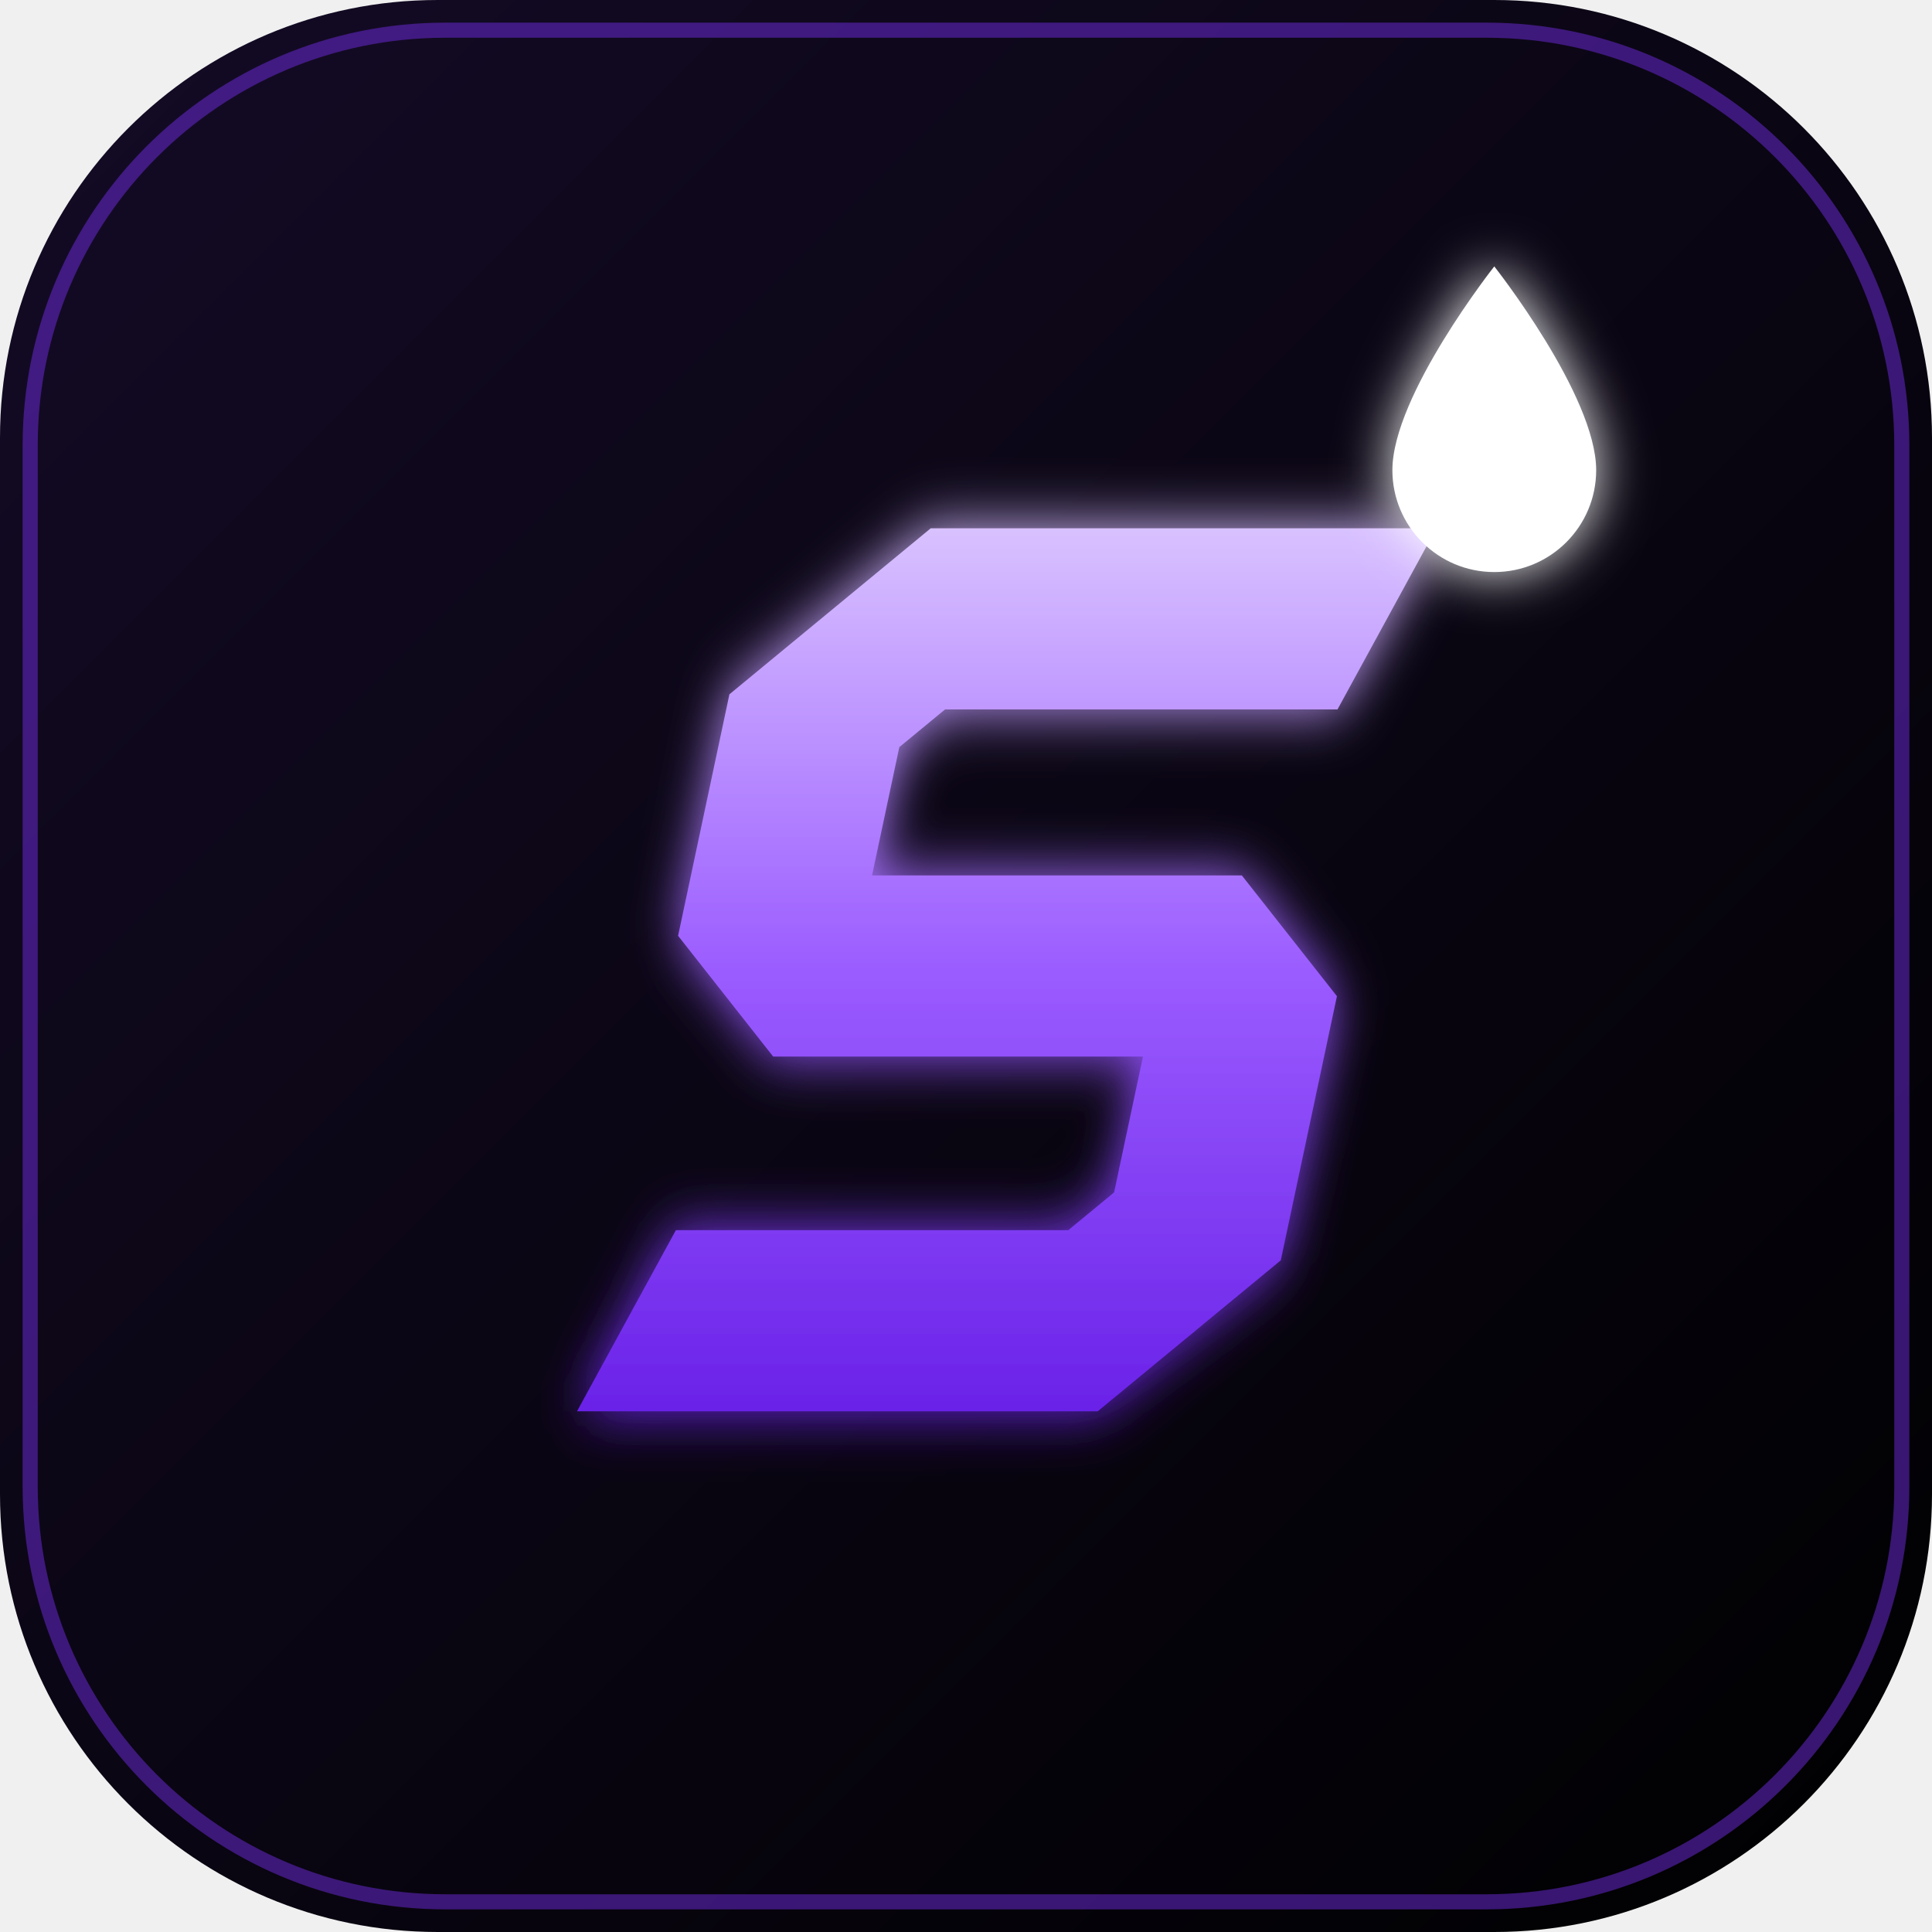
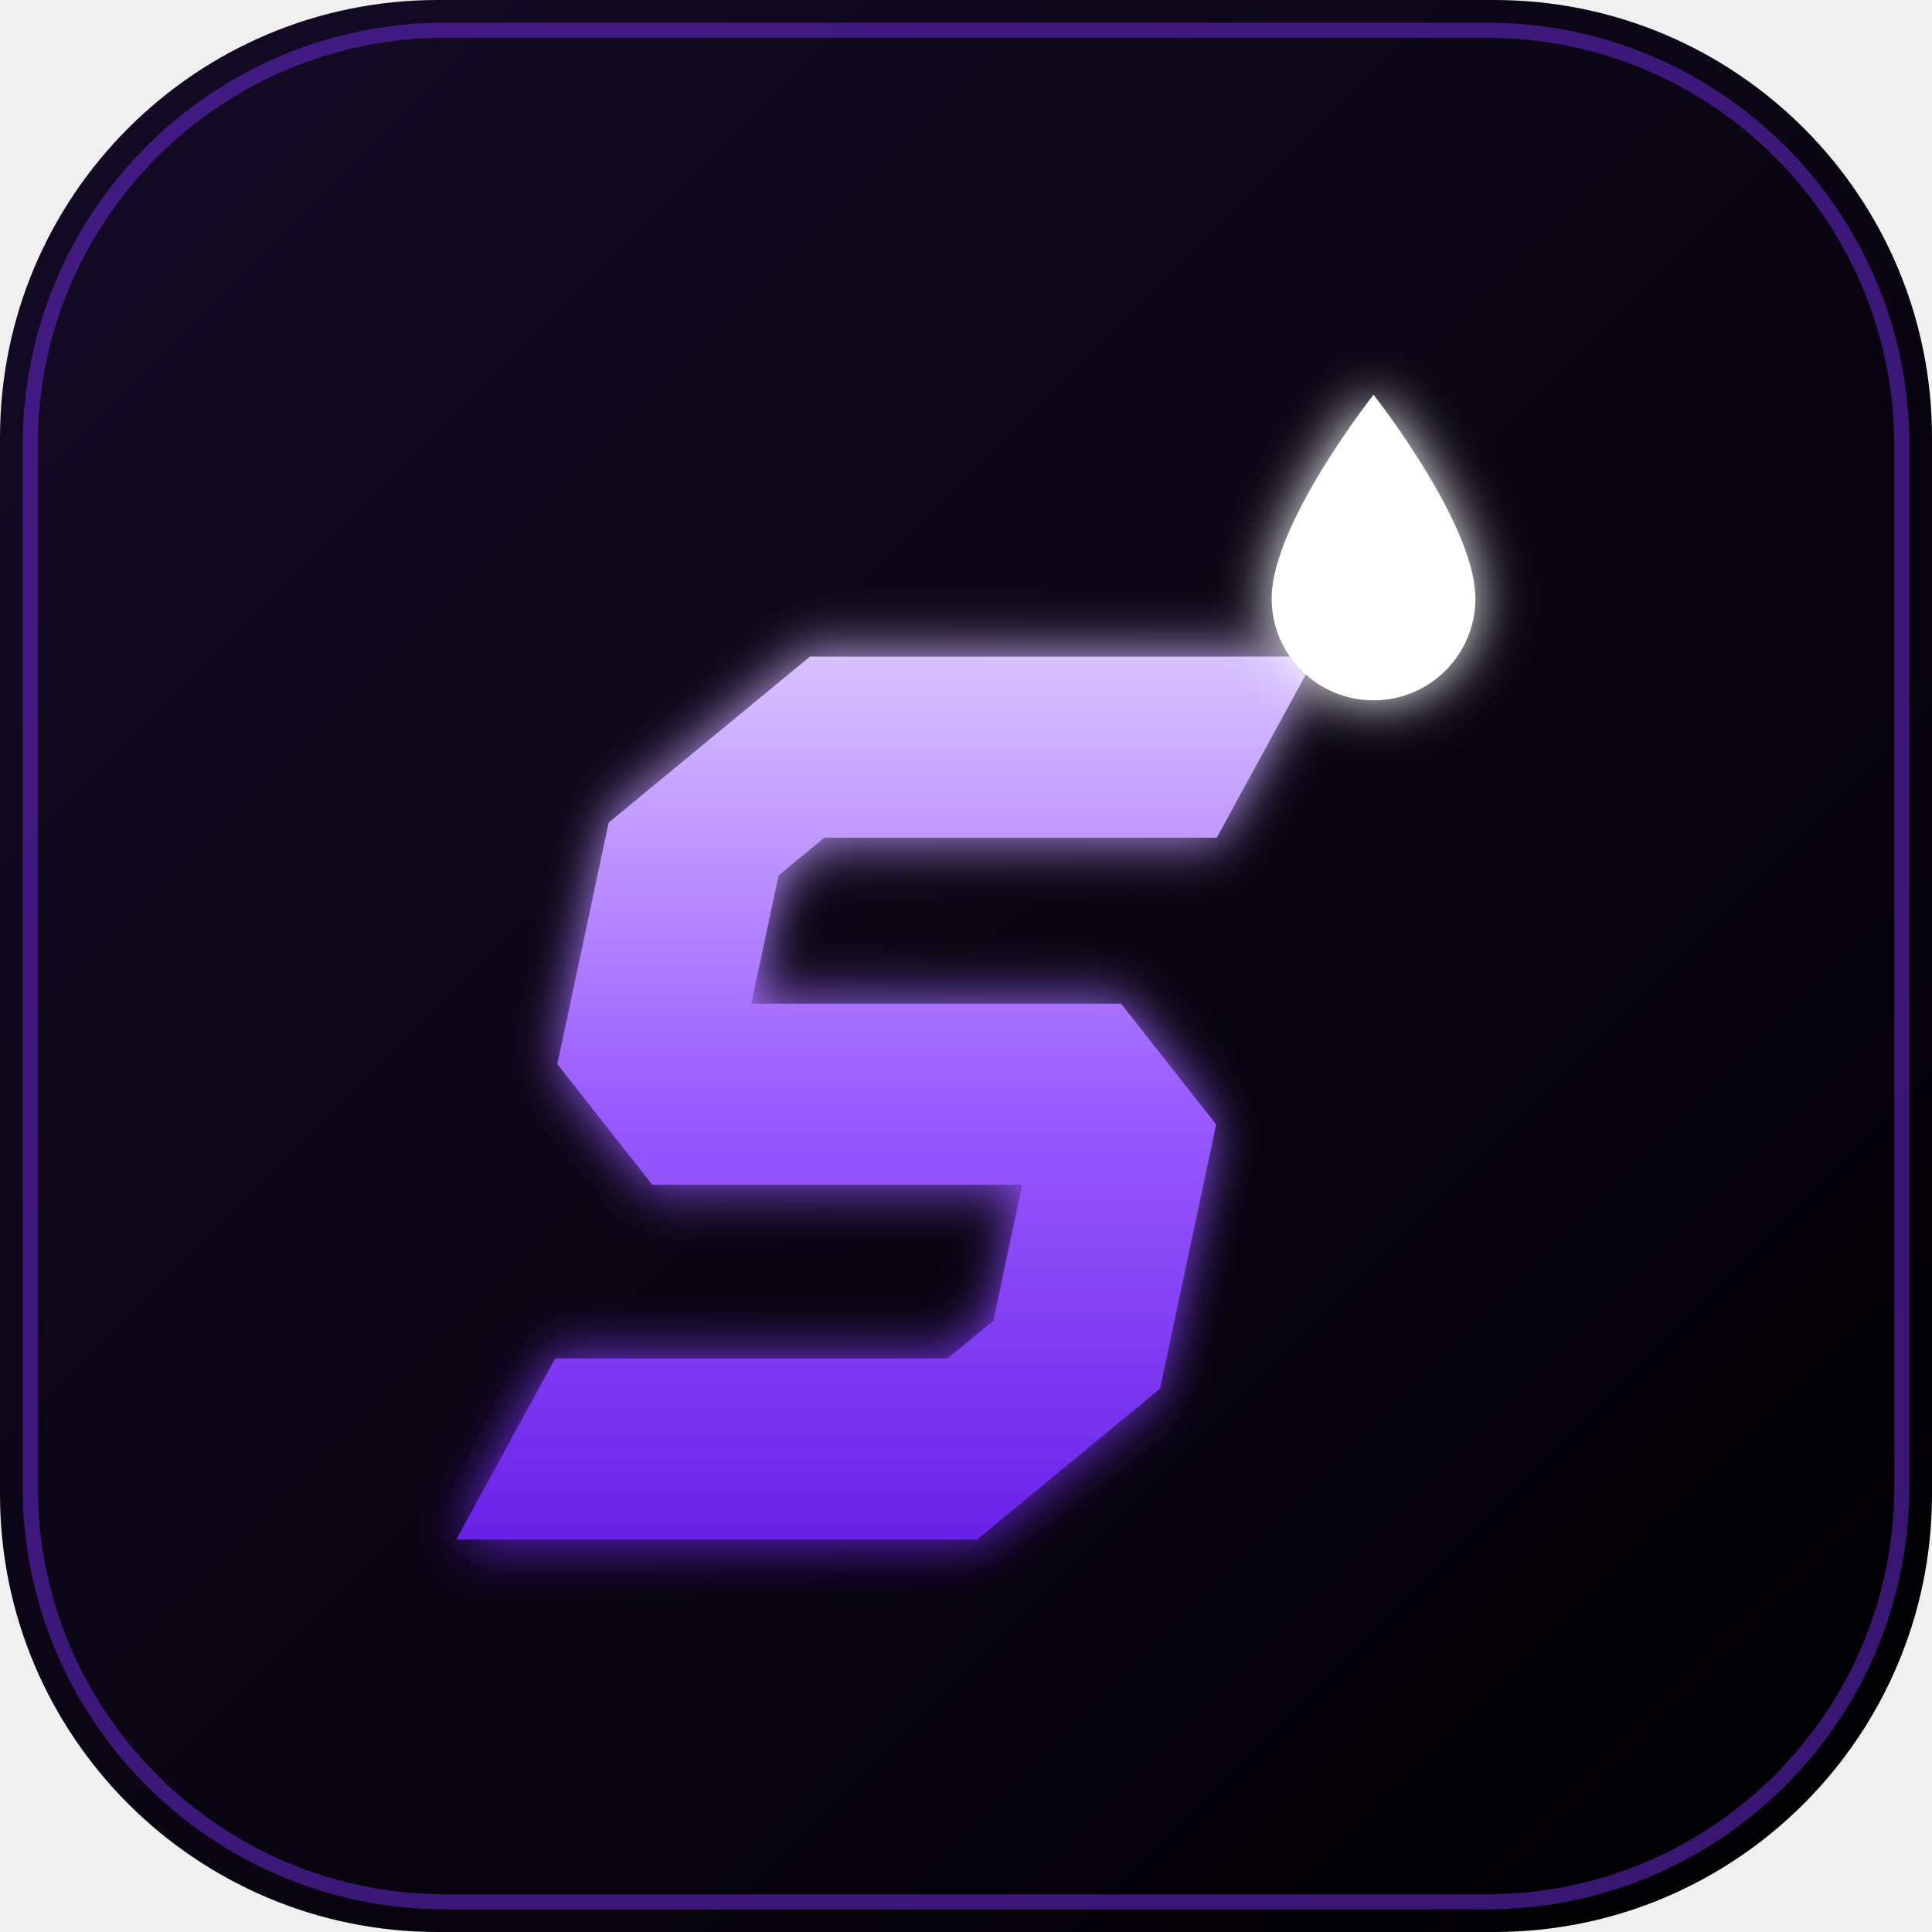
<svg xmlns="http://www.w3.org/2000/svg" viewBox="0 0 512 512">
  <defs>
    <linearGradient id="ssharpfast_bg" x1="0" y1="0" x2="1" y2="1">
      <stop offset="0" stop-color="#140b26" />
      <stop offset="1" stop-color="#000" />
    </linearGradient>
    <linearGradient id="ssharpfast_s" x1="0" y1="0" x2="0" y2="1">
      <stop offset="0" stop-color="#d9c2ff" />
      <stop offset="0.5" stop-color="#9b5cff" />
      <stop offset="1" stop-color="#6a22e8" />
    </linearGradient>
    <filter id="ssharpfast_glow" x="-50%" y="-50%" width="200%" height="200%">
      <feGaussianBlur stdDeviation="8" result="b" />
      <feMerge>
        <feMergeNode in="b" />
        <feMergeNode in="SourceGraphic" />
      </feMerge>
    </filter>
  </defs>
  <rect width="512" height="512" rx="116" fill="url(#ssharpfast_bg)" />
  <rect x="8" y="8" width="496" height="496" rx="110" fill="none" stroke="#7b2ff7" stroke-opacity="0.45" stroke-width="4" />
-   <g filter="url(#ssharpfast_glow)" transform="translate(256 256) skewX(-12) translate(-256 -256)">
-     <polygon points="222,140 356,140 340,188 236,188 226,198 226,232 324,232 356,264 356,334 316,374 178,374 194,326 298,326 308,316 308,280 210,280 178,248 178,184" fill="url(#ssharpfast_s)" />
+   <g id="mark" transform="translate(-32 34)">
+     <g filter="url(#ssharpfast_glow)" transform="translate(256 256) skewX(-12) translate(-256 -256)">
+       <polygon points="222,140 356,140 340,188 236,188 226,198 226,232 324,232 356,264 356,334 316,374 178,374 194,326 298,326 308,316 308,280 210,280 178,248 178,184" fill="url(#ssharpfast_s)" />
+     </g>
+     <path filter="url(#ssharpfast_glow)" fill="#ffffff" transform="translate(396 112) scale(0.9)" d="M0 -46 C 0 -46 -30 -8 -30 14 A 30 30 0 0 0 30 14 C 30 -8 0 -46 0 -46 Z" />
  </g>
-   <path filter="url(#ssharpfast_glow)" fill="#ffffff" transform="translate(396 112) scale(0.9)" d="M0 -46 C 0 -46 -30 -8 -30 14 A 30 30 0 0 0 30 14 C 30 -8 0 -46 0 -46 Z" />
</svg>
